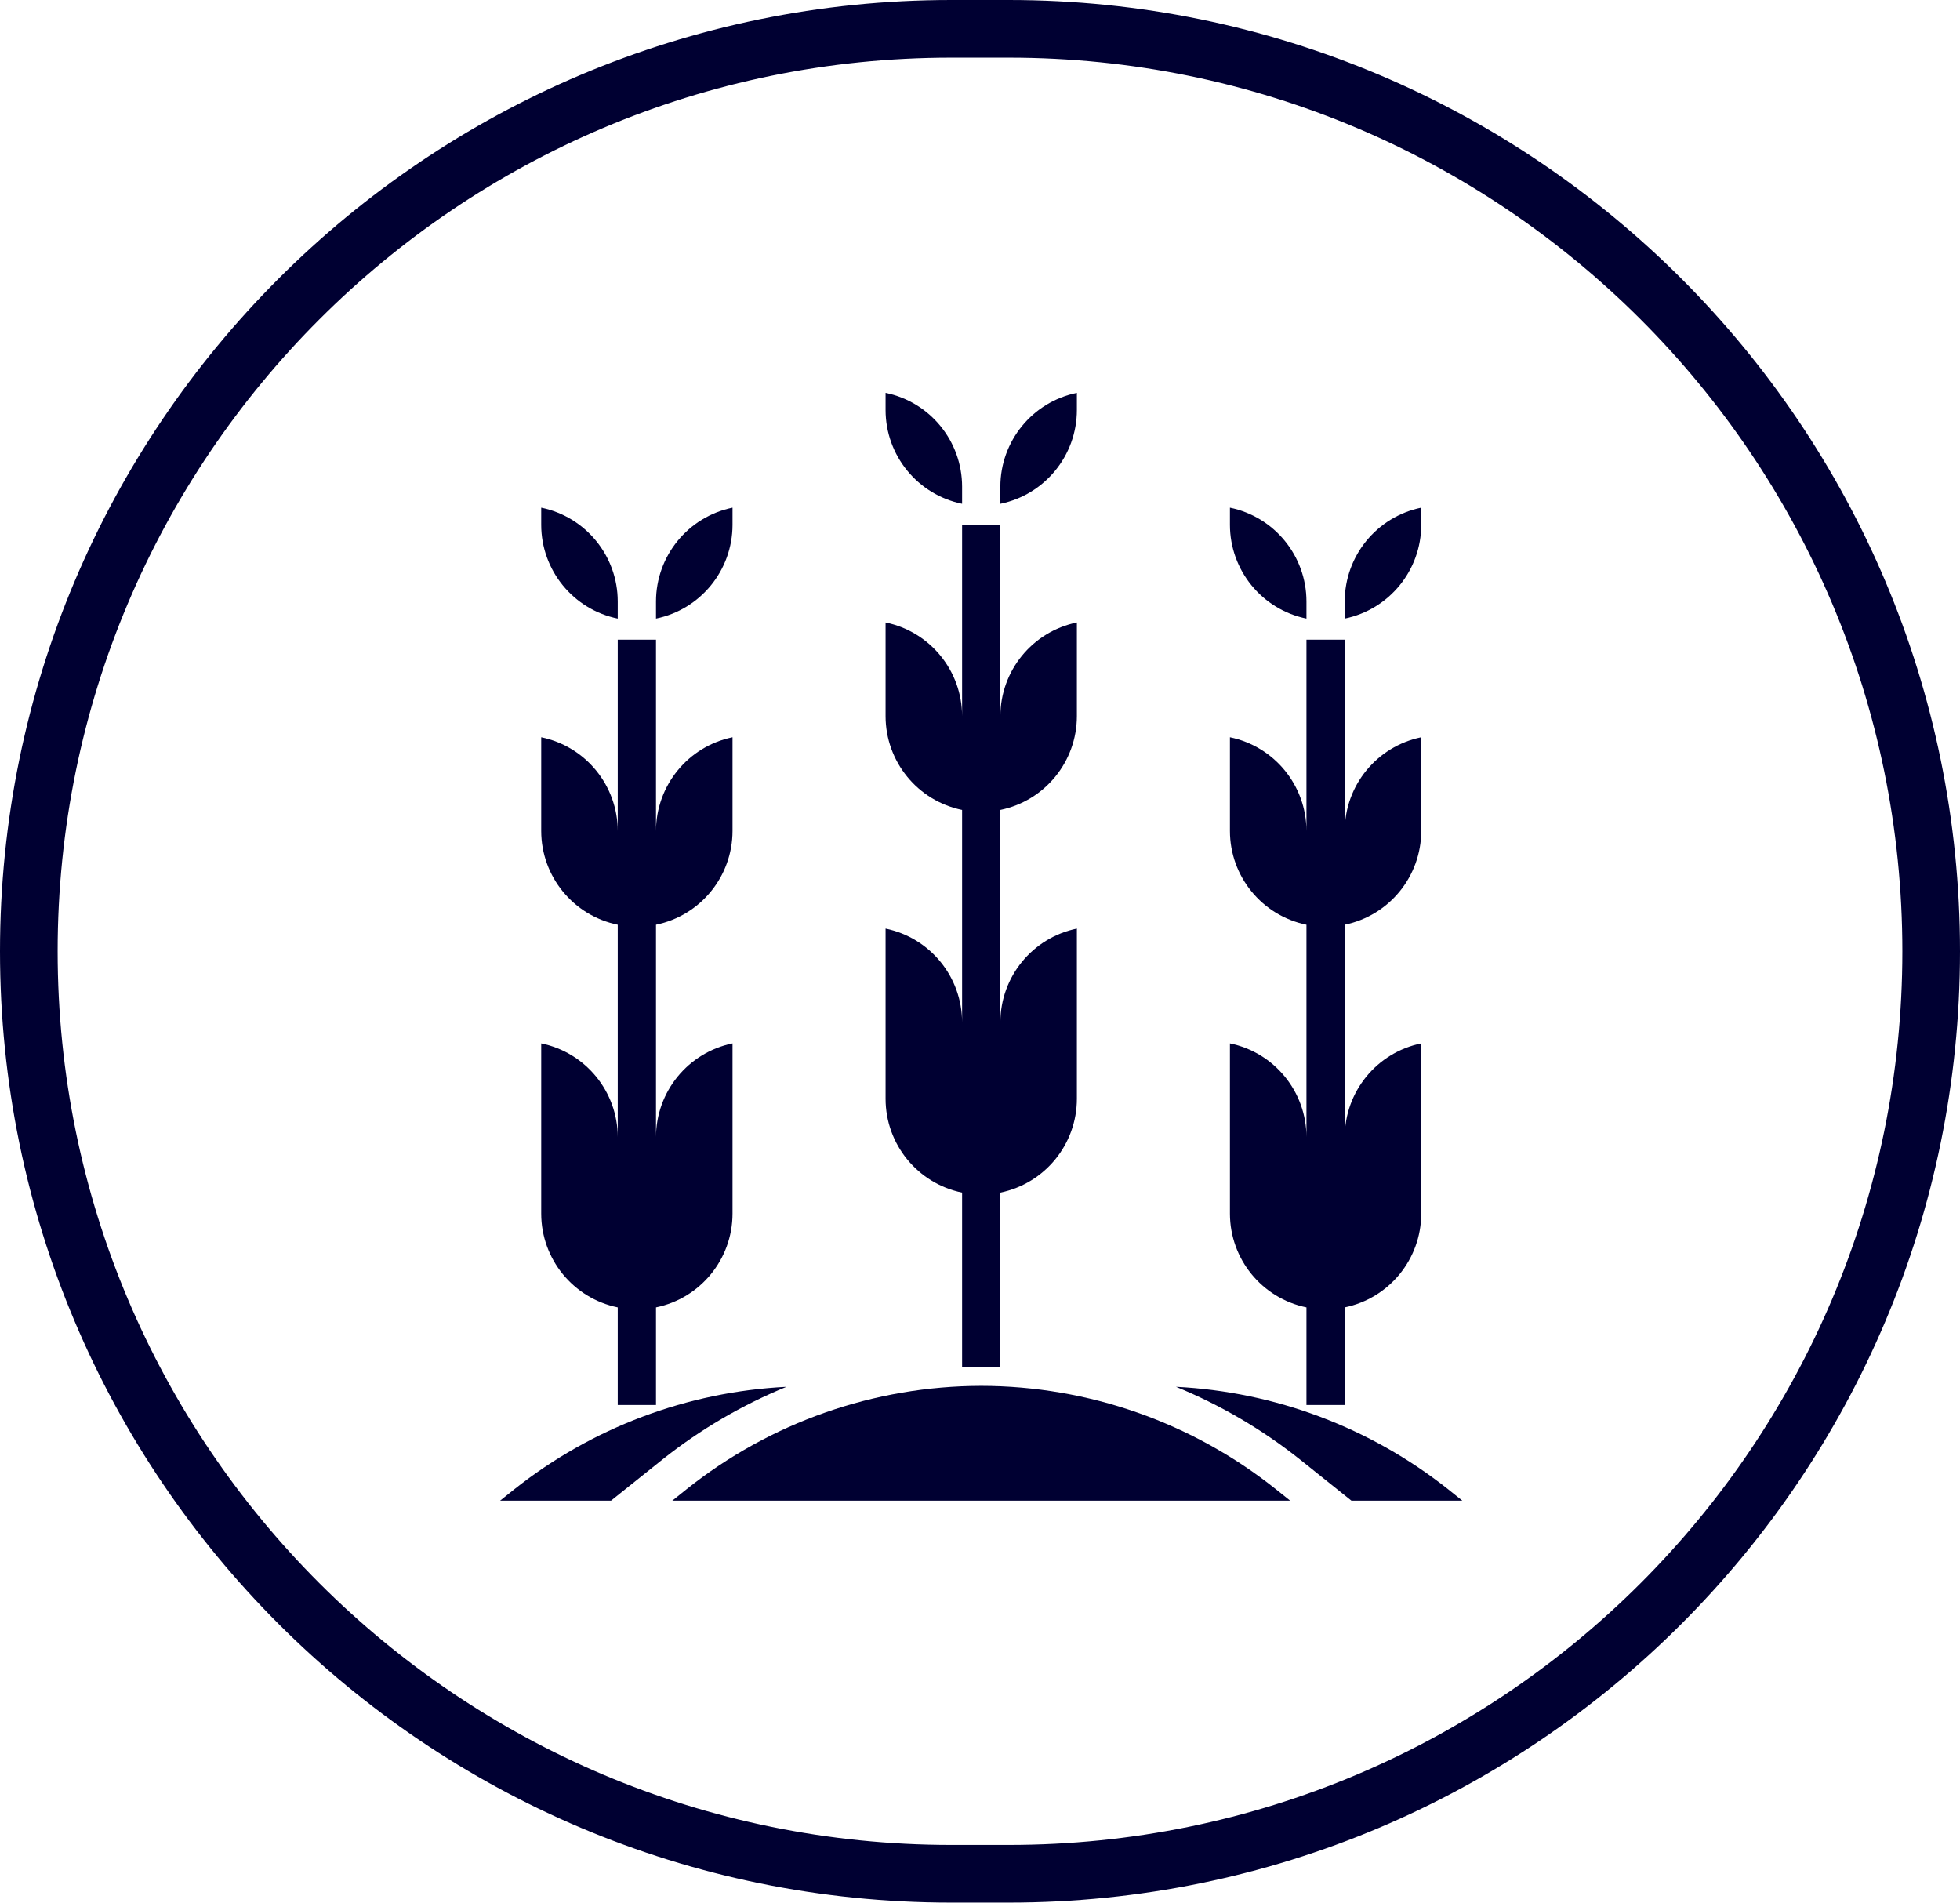
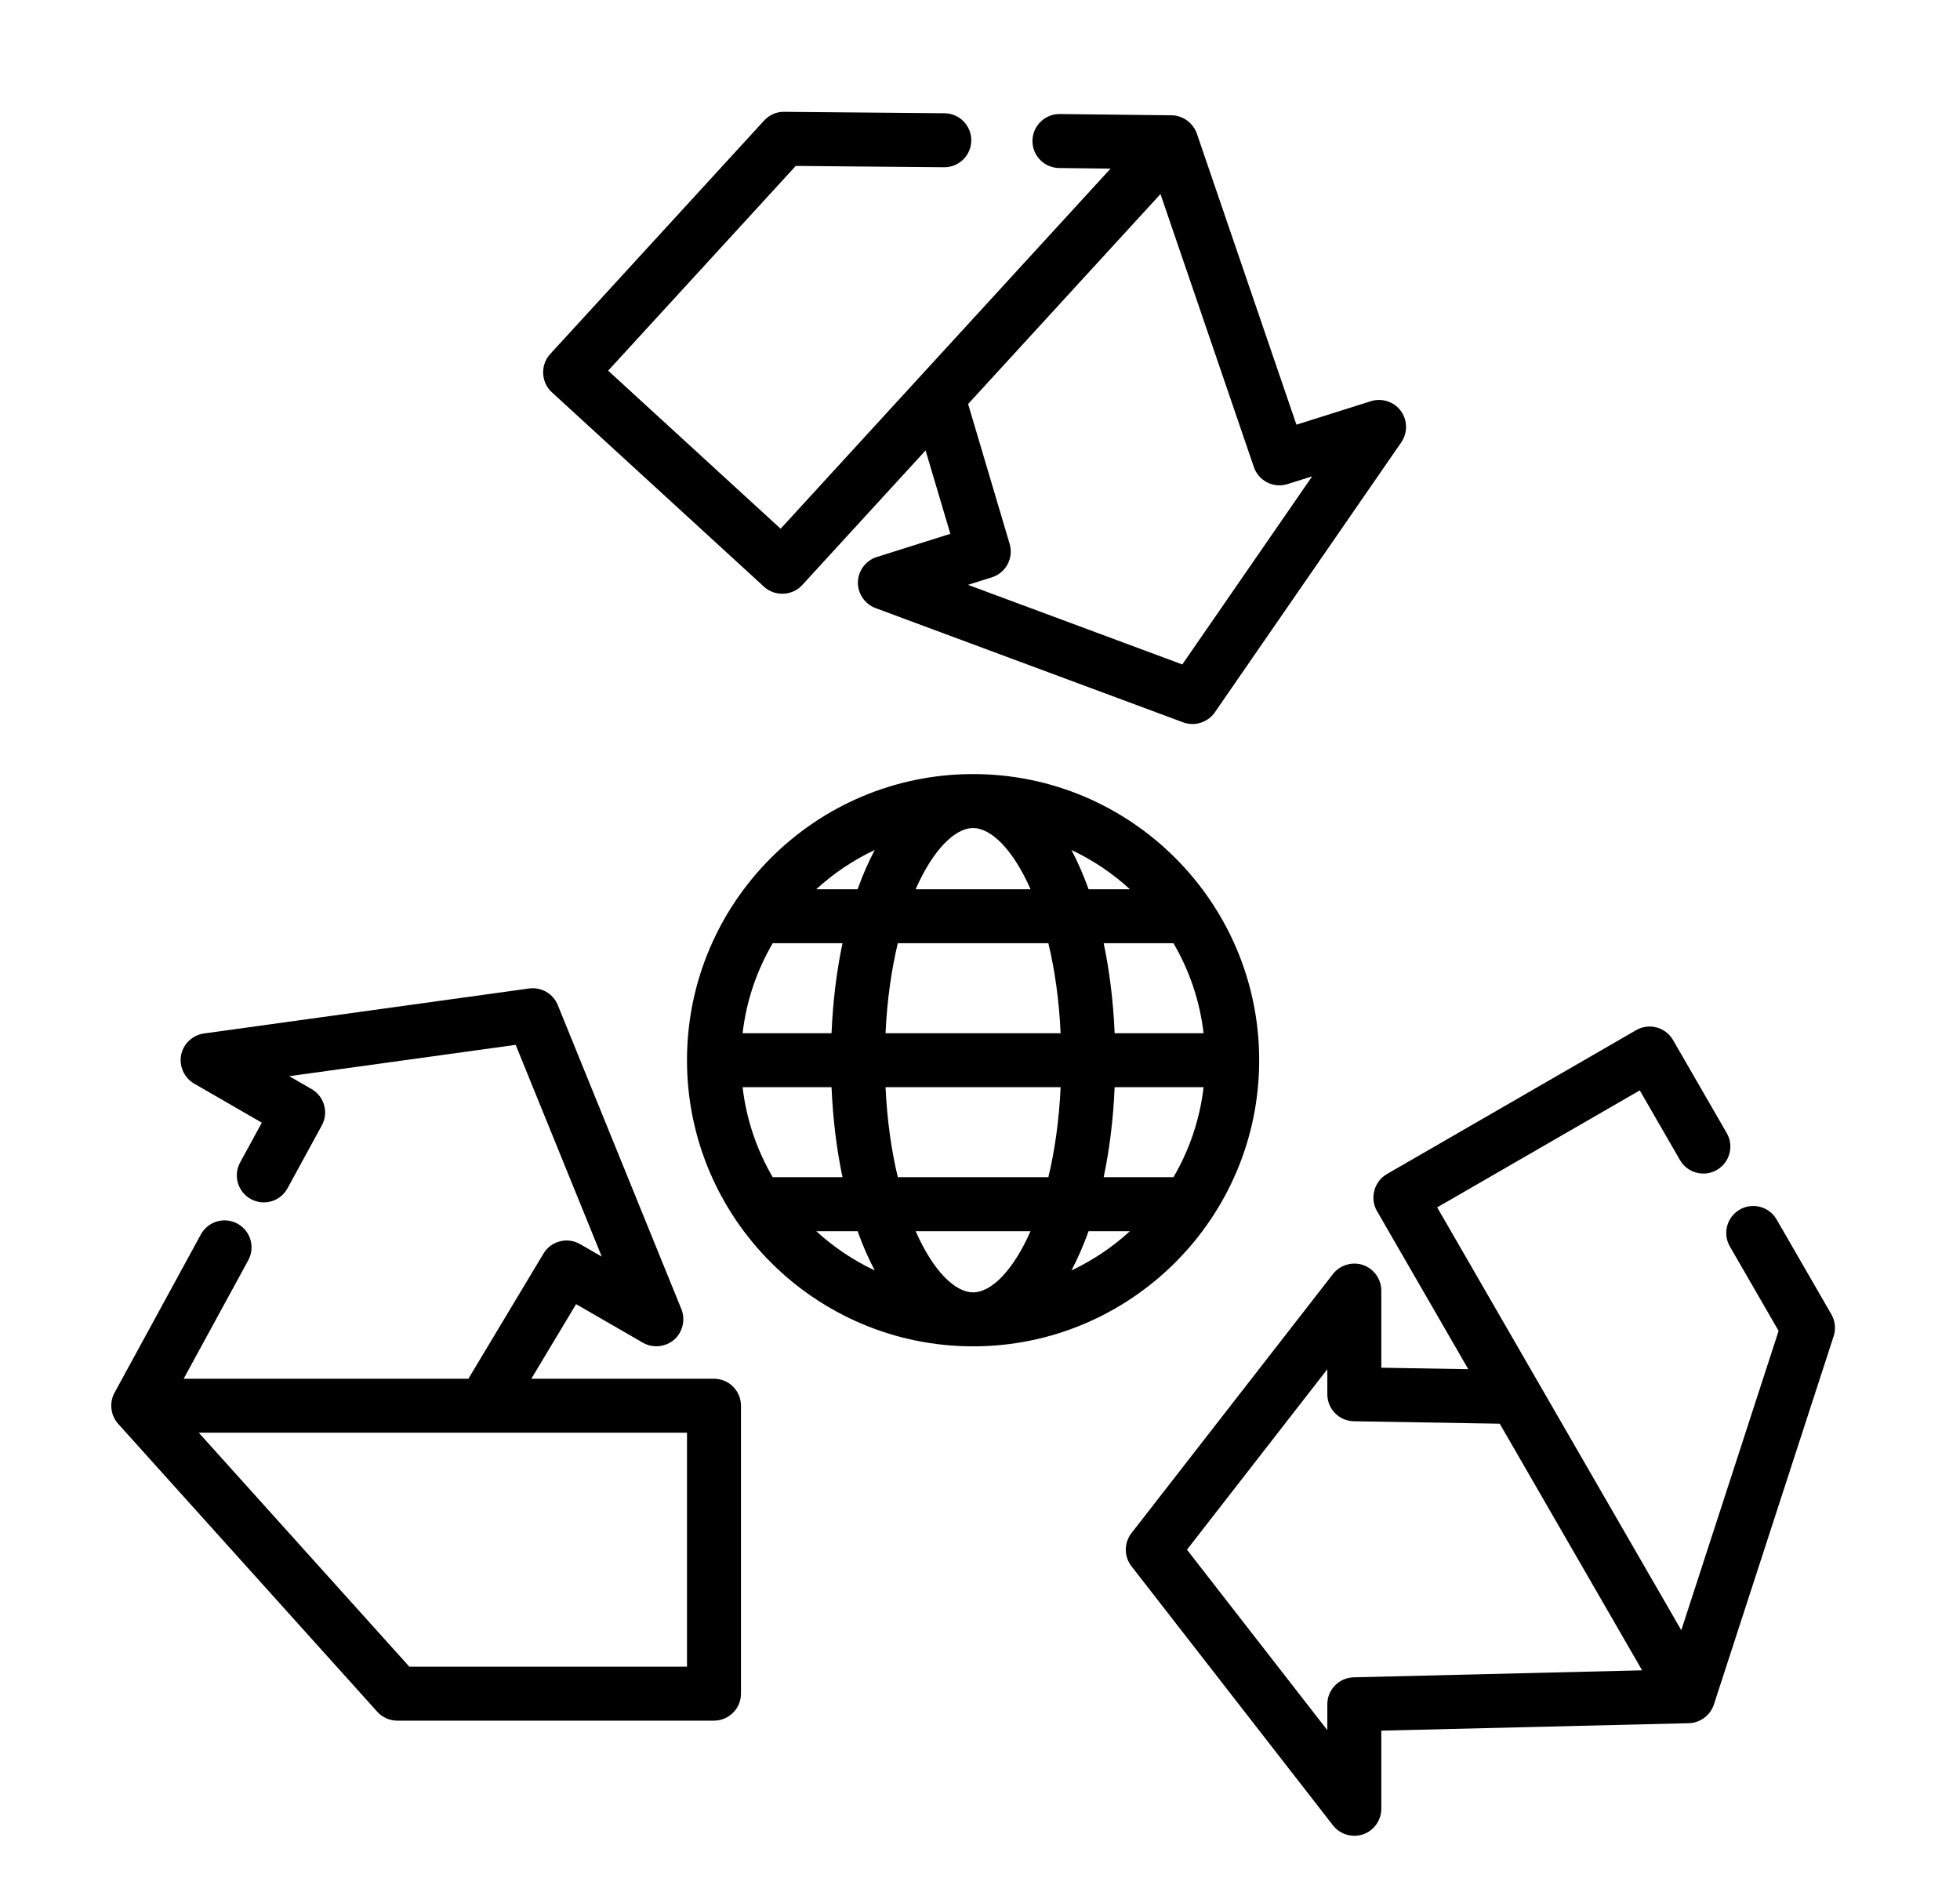
<svg xmlns="http://www.w3.org/2000/svg" width="238" height="231" viewBox="0 0 238 231" version="1.1" id="svg22">
  <defs id="defs26" />
-   <g id="Group_199" data-name="Group 199" transform="translate(-254 -1521)">
-     <g id="Group_87" data-name="Group 87" transform="translate(-199 -2057)">
-       <g id="Rectangle_9" data-name="Rectangle 9" transform="translate(453 3578)" fill="none" stroke="#000032" stroke-width="7">
-         <rect width="238" height="231" rx="115.5" stroke="none" id="rect2" />
-         <rect x="3.5" y="3.5" width="231" height="224" rx="112" fill="none" id="rect4" />
-       </g>
-       <g id="Group_59" data-name="Group 59">
-         <path id="Path_31" data-name="Path 31" d="M8.584,67.485,6.851,68.872H20.32l6.27-5.016A61.765,61.765,0,0,1,41.623,55.05,57.815,57.815,0,0,0,8.584,67.485Z" transform="translate(506.875 3691.329)" fill="#000032" />
-         <path id="Path_32" data-name="Path 32" d="M75.22,67.487A57.84,57.84,0,0,0,42.181,55.049a61.7,61.7,0,0,1,15.033,8.809l6.27,5.016H76.953Z" transform="translate(553.619 3691.328)" fill="#000032" />
-         <path id="Path_33" data-name="Path 33" d="M53.366,55A57.486,57.486,0,0,0,17.584,67.552l-1.733,1.387h75.03l-1.733-1.387A57.486,57.486,0,0,0,53.366,55Z" transform="translate(518.783 3691.263)" fill="#000032" />
-         <path id="Path_34" data-name="Path 34" d="M36.292,91.073v21.142h4.646V91.073a11.635,11.635,0,0,0,9.292-11.381V59.019A11.633,11.633,0,0,0,40.938,70.4V44.611a11.635,11.635,0,0,0,9.292-11.381V21.85a11.635,11.635,0,0,0-9.292,11.381V10H36.292V33.231A11.633,11.633,0,0,0,27,21.85V33.231a11.633,11.633,0,0,0,9.292,11.381V70.4A11.633,11.633,0,0,0,27,59.019V79.692a11.633,11.633,0,0,0,9.292,11.381Z" transform="translate(533.534 3631.725)" fill="#000032" />
-         <path id="Path_35" data-name="Path 35" d="M42.292,5.189V3.1A11.633,11.633,0,0,0,33,14.482V16.57A11.633,11.633,0,0,0,42.292,5.189Z" transform="translate(541.472 3622.597)" fill="#000032" />
-         <path id="Path_36" data-name="Path 36" d="M36.292,16.57V14.482A11.633,11.633,0,0,0,27,3.1V5.189A11.633,11.633,0,0,0,36.292,16.57Z" transform="translate(533.534 3622.597)" fill="#000032" />
-         <path id="Path_37" data-name="Path 37" d="M54.292,97.073v11.85h4.646V97.073a11.635,11.635,0,0,0,9.292-11.381V65.019A11.635,11.635,0,0,0,58.938,76.4V50.611a11.635,11.635,0,0,0,9.292-11.381V27.85a11.635,11.635,0,0,0-9.292,11.381V16H54.292V39.231A11.633,11.633,0,0,0,45,27.85V39.231a11.633,11.633,0,0,0,9.292,11.381V76.4A11.633,11.633,0,0,0,45,65.019V85.692a11.633,11.633,0,0,0,9.292,11.381Z" transform="translate(557.349 3639.663)" fill="#000032" />
-         <path id="Path_38" data-name="Path 38" d="M54.292,22.57V20.482A11.633,11.633,0,0,0,45,9.1v2.088A11.633,11.633,0,0,0,54.292,22.57Z" transform="translate(557.349 3630.536)" fill="#000032" />
-         <path id="Path_39" data-name="Path 39" d="M60.292,11.189V9.1A11.635,11.635,0,0,0,51,20.482V22.57A11.633,11.633,0,0,0,60.292,11.189Z" transform="translate(565.287 3630.536)" fill="#000032" />
-         <path id="Path_40" data-name="Path 40" d="M18.292,97.073v11.85h4.646V97.073a11.635,11.635,0,0,0,9.292-11.381V65.019A11.635,11.635,0,0,0,22.938,76.4V50.611a11.635,11.635,0,0,0,9.292-11.381V27.85a11.635,11.635,0,0,0-9.292,11.381V16H18.292V39.231A11.633,11.633,0,0,0,9,27.85V39.231a11.633,11.633,0,0,0,9.292,11.381V76.4A11.633,11.633,0,0,0,9,65.019V85.692a11.633,11.633,0,0,0,9.292,11.381Z" transform="translate(509.719 3639.663)" fill="#000032" />
-         <path id="Path_41" data-name="Path 41" d="M24.292,11.189V9.1A11.635,11.635,0,0,0,15,20.482V22.57A11.633,11.633,0,0,0,24.292,11.189Z" transform="translate(517.657 3630.536)" fill="#000032" />
-         <path id="Path_42" data-name="Path 42" d="M18.292,22.57V20.482A11.633,11.633,0,0,0,9,9.1v2.088A11.633,11.633,0,0,0,18.292,22.57Z" transform="translate(509.719 3630.536)" fill="#000032" />
-       </g>
+   <g id="g6" transform="matrix(0.408812,0,0,0.408812,13.50928,13.57651)">
+     <g id="g4">
+       <path d="m 255.99,196.684 c -46.857,0 -84.979,38.122 -84.979,84.979 0,46.857 38.122,84.979 84.979,84.979 46.857,0 84.979,-38.121 84.979,-84.979 0,-46.857 -38.122,-84.979 -84.979,-84.979 z m 68.463,76.962 h -26.418 c -0.404,-9.522 -1.523,-18.494 -3.258,-26.723 h 20.728 c 4.701,8.022 7.824,17.07 8.948,26.723 z m -21.879,-42.757 h -12.279 c -1.513,-4.218 -3.22,-8.115 -5.096,-11.659 6.385,3 12.238,6.942 17.375,11.659 z M 255.99,212.718 c 5.423,0 11.907,6.458 17.066,18.172 h -34.133 c 5.16,-11.714 11.644,-18.172 17.067,-18.172 z m -59.517,34.205 h 20.728 c -1.734,8.229 -2.854,17.201 -3.258,26.723 h -26.419 c 1.125,-9.653 4.249,-18.701 8.949,-26.723 z m -8.946,42.757 h 26.418 c 0.404,9.522 1.523,18.494 3.258,26.723 h -20.728 c -4.702,-8.022 -7.825,-17.07 -8.948,-26.723 z m 21.878,42.756 h 12.279 c 1.513,4.218 3.22,8.115 5.096,11.659 -6.384,-2.999 -12.238,-6.941 -17.375,-11.659 z m 12.279,-101.547 h -12.279 c 5.137,-4.717 10.991,-8.659 17.374,-11.659 -1.877,3.545 -3.583,7.441 -5.095,11.659 z m 34.306,119.719 c -5.423,0 -11.907,-6.457 -17.066,-18.172 h 34.133 c -5.161,11.714 -11.645,18.172 -17.067,18.172 z m 22.357,-34.205 h -44.716 c -1.87,-7.771 -3.182,-16.727 -3.645,-26.723 h 52.006 c -0.463,9.995 -1.775,18.952 -3.645,26.723 z m -48.361,-42.757 c 0.463,-9.995 1.775,-18.952 3.645,-26.723 h 44.716 c 1.87,7.771 3.182,16.727 3.645,26.723 z m 55.214,70.449 c 1.876,-3.543 3.583,-7.44 5.096,-11.659 h 12.279 c -5.138,4.718 -10.991,8.66 -17.375,11.659 z m 30.306,-27.692 h -20.73 c 1.734,-8.229 2.854,-17.201 3.258,-26.723 h 26.419 c -1.123,9.653 -4.247,18.701 -8.947,26.723 z" id="path2" />
    </g>
  </g>
+   <g id="g12" transform="matrix(0.408812,0,0,0.408812,13.50928,13.57651)">
+     <g id="g10">
+       <path d="m 179.028,376.262 h -54.252 l 13.292,-22.153 19.848,11.459 c 2.915,1.682 6.734,1.307 9.272,-0.9 2.539,-2.208 3.431,-5.943 2.163,-9.062 l -36.722,-90.321 c -1.381,-3.398 -4.891,-5.422 -8.526,-4.921 l -96.58,13.359 c -3.247,0.449 -5.958,2.918 -6.706,6.109 -0.798,3.402 0.769,7.028 3.797,8.776 l 20.109,11.61 -6.445,11.815 c -2.121,3.887 -0.688,8.757 3.199,10.876 3.889,2.123 8.757,0.688 10.876,-3.199 l 10.191,-18.684 c 2.084,-3.82 0.74,-8.606 -3.029,-10.781 l -6.65,-3.84 67.26,-9.303 25.573,62.898 -6.439,-3.718 c -3.789,-2.187 -8.632,-0.933 -10.883,2.818 l -22.298,37.163 H 21.505 l 19.187,-35.177 c 2.12,-3.888 0.687,-8.757 -3.199,-10.877 -3.889,-2.12 -8.757,-0.687 -10.877,3.199 L 0.962,380.44 c -1.6,2.936 -1.159,6.716 1.078,9.201 l 76.962,85.513 c 1.52,1.69 3.687,2.654 5.959,2.654 h 94.065 c 4.427,0 8.017,-3.589 8.017,-8.017 v -85.513 c 0.001,-4.426 -3.588,-8.016 -8.015,-8.016 z m -8.017,85.514 H 88.533 L 26.001,392.296 H 171.01 v 69.48 z" id="path8" />
+     </g>
+   </g>
+   <g id="g18" transform="matrix(0.408812,0,0,0.408812,13.50928,13.57651)">
+     <g id="g16">
+       <path d="m 382.84,88.564 c -2.046,-2.553 -5.543,-3.615 -8.666,-2.631 L 352.03,92.915 322.447,6.454 C 321.365,3.297 318.289,1.07 314.952,1.033 L 281.733,0.659 c -4.389,-0.056 -8.056,3.499 -8.107,7.926 -0.05,4.427 3.499,8.056 7.926,8.107 l 15.274,0.172 -98.004,106.953 -51.226,-46.94 55.721,-60.809 44.048,0.394 c 0.025,0 0.049,0 0.074,0 4.393,0 7.975,-3.542 8.015,-7.945 0.04,-4.427 -3.518,-8.049 -7.944,-8.089 L 199.892,0.001 C 197.6,-0.05 195.444,0.926 193.909,2.602 L 130.36,71.954 c -2.95,3.22 -2.723,8.378 0.495,11.327 l 63.047,57.774 c 3.221,2.95 8.378,2.723 11.327,-0.495 l 36.651,-39.998 7.353,24.766 -21.857,6.891 c -3.179,1.003 -5.451,3.966 -5.597,7.294 -0.151,3.438 1.989,6.668 5.216,7.867 l 91.4,33.946 c 3.399,1.262 7.328,0.022 9.388,-2.96 l 55.4,-80.232 c 1.992,-2.884 1.849,-6.837 -0.343,-9.57 z m -64.708,75.562 -63.652,-23.64 7.092,-2.236 c 4.172,-1.316 6.52,-5.734 5.275,-9.928 l -12.335,-41.546 57.136,-62.353 27.746,81.088 c 1.41,4.117 5.847,6.361 9.997,5.051 l 7.322,-2.309 z" id="path14" />
+     </g>
+   </g>
+   <g id="g24" transform="matrix(0.408812,0,0,0.408812,13.50928,13.57651)">
+     <g id="g22">
+       <path d="m 510.921,357.133 -16.264,-28.17 c -2.214,-3.834 -7.118,-5.149 -10.951,-2.934 -3.834,2.214 -5.148,7.117 -2.934,10.951 l 14.479,25.078 -28.906,88.893 -72.505,-125.582 60.172,-34.74 11.947,20.693 c 2.215,3.835 7.118,5.148 10.951,2.934 3.834,-2.214 5.148,-7.117 2.934,-10.951 l -15.956,-27.636 c -2.214,-3.834 -7.118,-5.149 -10.951,-2.934 l -74.057,42.757 c -3.778,2.182 -5.119,7.168 -2.934,10.951 l 27.126,46.983 -25.832,-0.434 v -22.919 c 0,-3.278 -2.074,-6.301 -5.132,-7.48 -3.26,-1.256 -7.067,-0.201 -9.213,2.558 l -59.859,76.962 c -2.252,2.895 -2.252,6.948 0,9.844 l 59.859,76.962 c 2.213,2.847 6.175,3.867 9.49,2.446 2.915,-1.251 4.855,-4.195 4.855,-7.367 V 480.78 l 91.356,-2.217 c 3.345,-0.077 6.395,-2.358 7.43,-5.535 L 511.602,363.62 c 0.704,-2.16 0.456,-4.518 -0.681,-6.487 z M 369.029,464.941 c -4.351,0.106 -7.822,3.663 -7.822,8.015 v 7.677 l -41.687,-53.597 41.687,-53.597 v 7.436 c 0,4.375 3.507,7.942 7.882,8.016 l 43.333,0.729 42.286,73.241 z" id="path20" />
+     </g>
+   </g>
+   <g id="g26" transform="matrix(0.408812,0,0,0.408812,13.50928,13.57651)" />
+   <g id="g28" transform="matrix(0.408812,0,0,0.408812,13.50928,13.57651)" />
+   <g id="g30" transform="matrix(0.408812,0,0,0.408812,13.50928,13.57651)" />
+   <g id="g32" transform="matrix(0.408812,0,0,0.408812,13.50928,13.57651)" />
+   <g id="g34" transform="matrix(0.408812,0,0,0.408812,13.50928,13.57651)" />
+   <g id="g36" transform="matrix(0.408812,0,0,0.408812,13.50928,13.57651)" />
+   <g id="g38" transform="matrix(0.408812,0,0,0.408812,13.50928,13.57651)" />
+   <g id="g40" transform="matrix(0.408812,0,0,0.408812,13.50928,13.57651)" />
+   <g id="g42" transform="matrix(0.408812,0,0,0.408812,13.50928,13.57651)" />
+   <g id="g44" transform="matrix(0.408812,0,0,0.408812,13.50928,13.57651)" />
+   <g id="g46" transform="matrix(0.408812,0,0,0.408812,13.50928,13.57651)" />
+   <g id="g48" transform="matrix(0.408812,0,0,0.408812,13.50928,13.57651)" />
+   <g id="g50" transform="matrix(0.408812,0,0,0.408812,13.50928,13.57651)" />
+   <g id="g52" transform="matrix(0.408812,0,0,0.408812,13.50928,13.57651)" />
+   <g id="g54" transform="matrix(0.408812,0,0,0.408812,13.50928,13.57651)" />
</svg>
